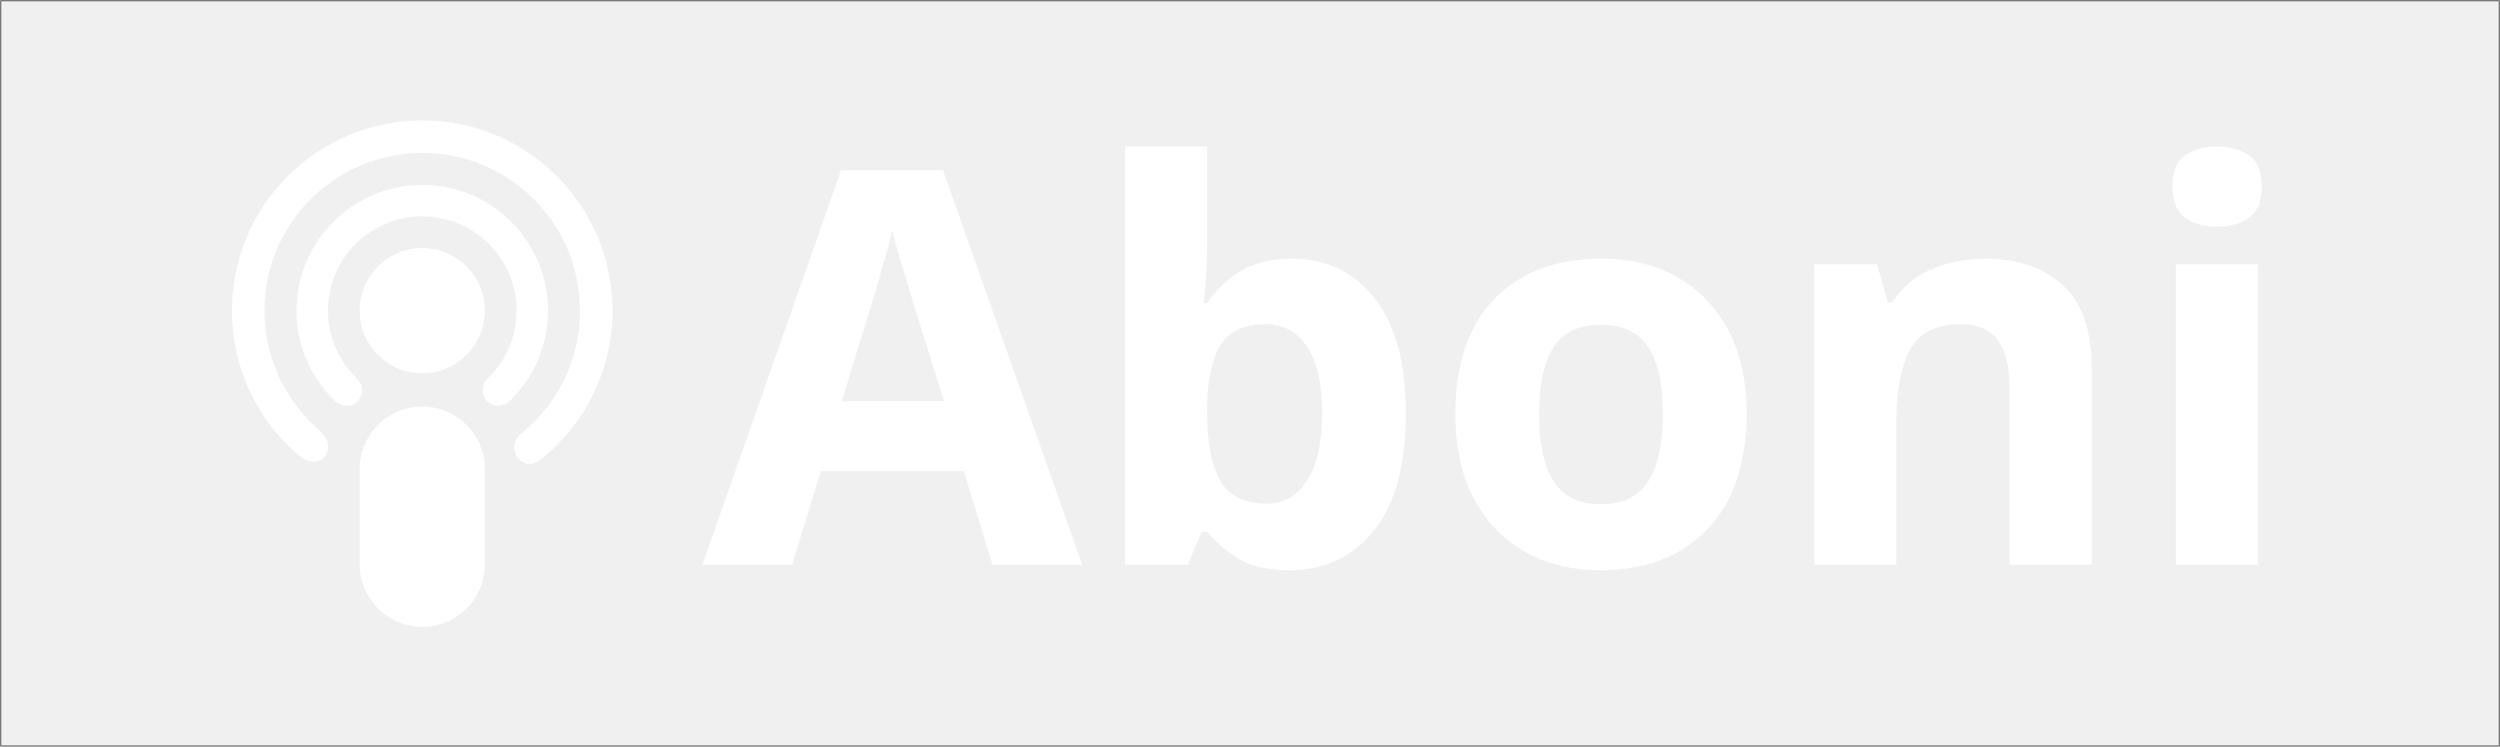
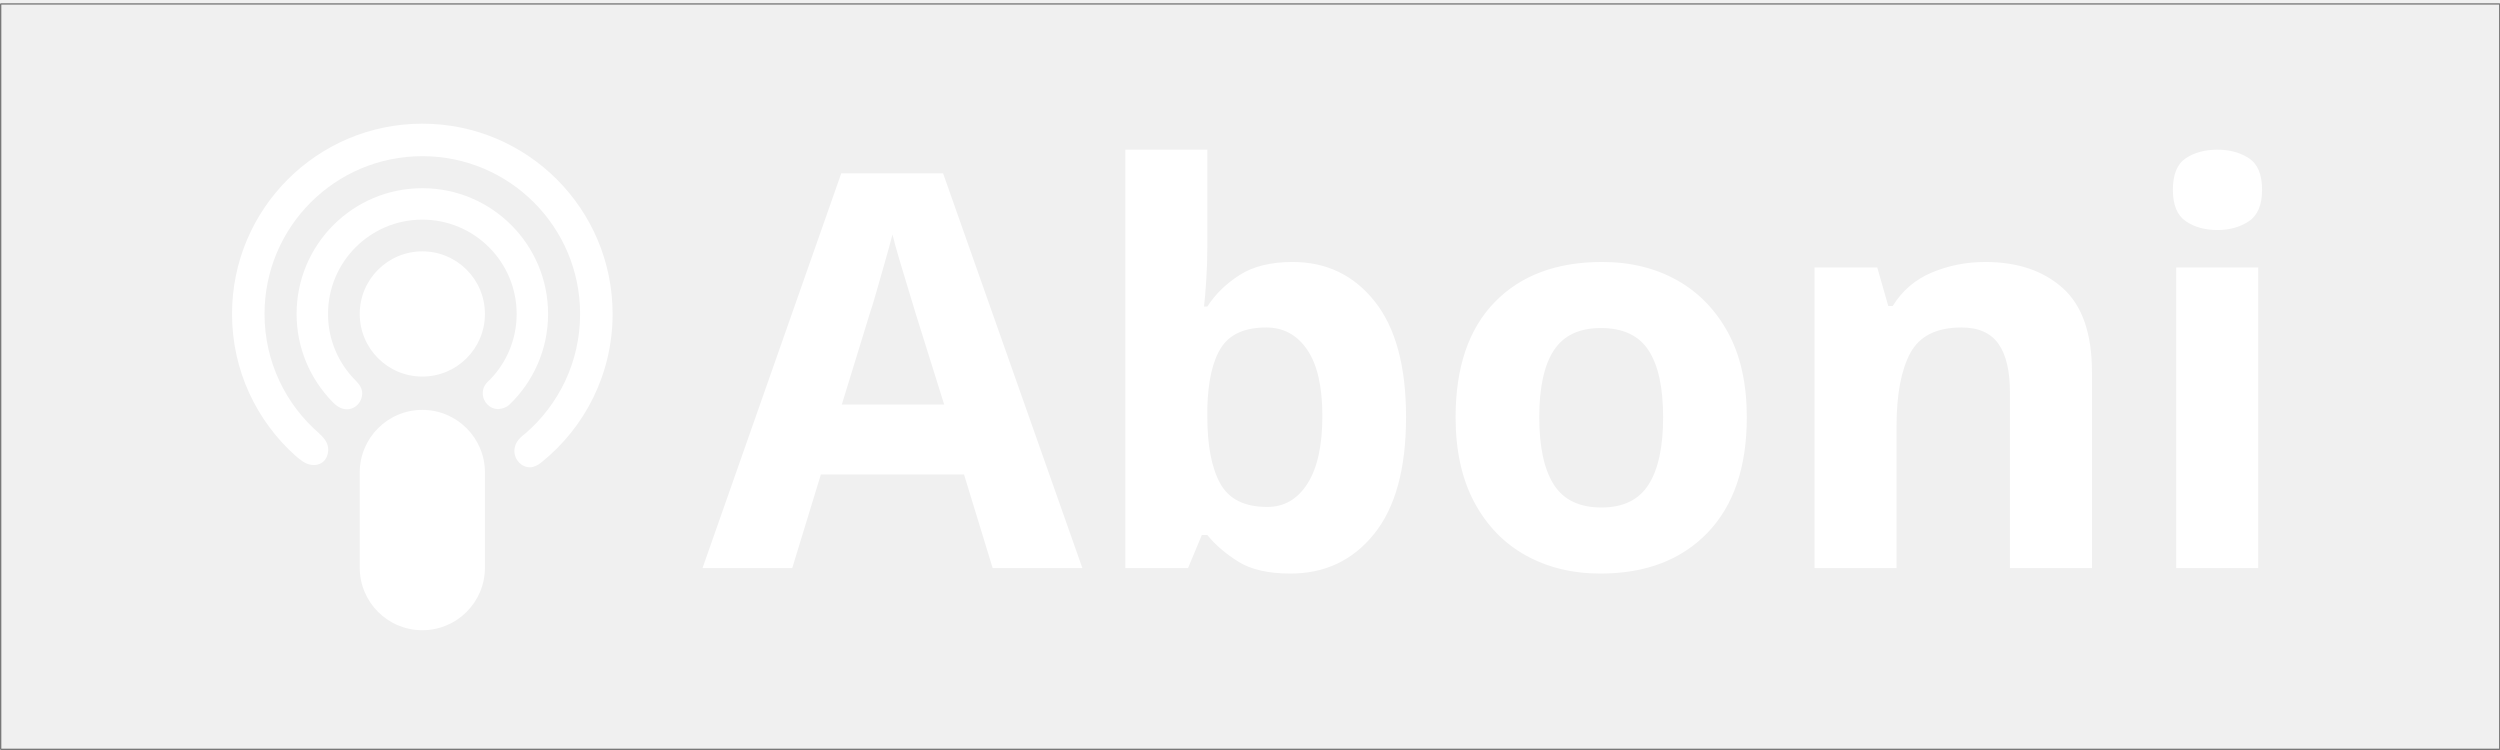
- <svg xmlns="http://www.w3.org/2000/svg" width="1920.298" height="573.508" id="svg2" version="1.1">
-   <defs id="defs4">
-     <clipPath clipPathUnits="userSpaceOnUse" id="clipPath3006">
-       <rect style="color:#000000;fill:#ffffff;fill-opacity:0.369;fill-rule:nonzero;stroke:none;stroke-width:1;marker:none;visibility:visible;display:inline;overflow:visible;enable-background:accumulate" id="rect3008" width="47.857" height="47.857" x="527.143" y="835.576" rx="0.174" />
-     </clipPath>
-   </defs>
-   <g id="layer1" transform="translate(588.1019,-398.6522)">
-     <rect style="opacity:0.5;color:#000000;fill:none;fill-opacity:0.369;fill-rule:nonzero;stroke:#000000;stroke-width:1.019;stroke-linecap:round;stroke-linejoin:round;stroke-miterlimit:4;stroke-opacity:1;stroke-dasharray:none;stroke-dashoffset:0;marker:none;visibility:visible;display:inline;overflow:visible;enable-background:accumulate" id="rect3081" width="1919.279" height="572.489" x="-587.592" y="399.162" rx="0.174" />
-     <path style="color:#000000;fill:#ffffff;stroke:none;stroke-width:0.974;marker:none;visibility:visible;display:inline;overflow:visible;enable-background:accumulate" d="m -263.762,491.143 c -80.71,0 -146.144,65.434 -146.144,146.144 0,43.381 18.929,82.331 48.948,109.098 3.702,2.994 6.958,6.003 11.686,6.726 7.819,1.196 12.919,-3.867 13.226,-11.156 0.185,-4.389 -1.865,-8.352 -6.77,-12.708 0.011,-0.03 0.019,-0.061 0.03,-0.091 -25.815,-22.223 -42.16,-55.131 -42.16,-91.869 0,-66.93 54.253,-121.183 121.183,-121.183 66.93,0 121.183,54.253 121.183,121.183 0,36.737 -16.345,69.646 -42.16,91.869 -5.144,3.823 -8.227,7.75 -8.31,13.211 0,7.007 5.411,12.694 12.085,12.694 3.05,-0.091 6.097,-1.723 8.493,-3.653 0.022,-0.018 0.038,-0.043 0.061,-0.061 33.403,-26.783 54.793,-67.917 54.793,-114.06 0,-80.71 -65.434,-146.144 -146.144,-146.144 z" id="path3002" />
-     <path style="color:#000000;fill:#ffffff;stroke:none;stroke-width:0.974;marker:none;visibility:visible;display:inline;overflow:visible;enable-background:accumulate" d="m -263.762,540.699 c -53.339,0 -96.557,43.248 -96.557,96.587 0,26.228 10.489,49.989 27.457,67.395 2.612,2.77 6.221,5.576 10.532,5.814 6.83,0.378 12.404,-5.48 12.389,-12.237 -0.009,-3.98 -2.138,-6.891 -4.992,-9.802 -13.116,-13.1 -21.247,-31.161 -21.247,-51.17 0,-40.004 32.414,-72.448 72.418,-72.448 40.004,0 72.448,32.444 72.448,72.448 0,19.689 -7.856,37.513 -20.608,50.561 -0.01,0.01 -0.02,0.02 -0.03,0.03 -3.376,2.908 -5.388,5.941 -5.388,10.228 0,6.757 5.342,12.237 11.933,12.237 3.33,-0.283 6.341,-1.367 8.28,-3.166 18.446,-17.592 29.953,-42.395 29.953,-69.891 0,-53.339 -43.248,-96.587 -96.587,-96.587 z" id="path2998" />
-     <path style="color:#000000;fill:#ffffff;stroke:none;stroke-width:1;marker:none;visibility:visible;display:inline;overflow:visible;enable-background:accumulate" id="path3022" d="m 427.143,670.934 c 0,21.302 -17.269,38.571 -38.571,38.571 -21.302,0 -38.571,-17.269 -38.571,-38.571 0,-21.302 17.269,-38.571 38.571,-38.571 21.302,0 38.571,17.269 38.571,38.571 z" transform="matrix(1.246551,0,0,1.246551,-748.1275,-199.0703)" />
-     <g style="font-size:14.089px;font-style:normal;font-variant:normal;font-weight:normal;font-stretch:normal;text-align:center;line-height:125%;letter-spacing:0px;word-spacing:0px;text-anchor:middle;fill:#ffffff;fill-opacity:1;stroke:none;font-family:Frutiger Linotype;-inkscape-font-specification:Frutiger Linotype" id="text3067">
-       <text xml:space="preserve" style="font-size:29.359px;font-style:normal;font-variant:normal;font-weight:normal;font-stretch:normal;text-align:center;line-height:125%;letter-spacing:0px;word-spacing:0px;text-anchor:middle;fill:#000000;fill-opacity:1;stroke:none;font-family:Frutiger Linotype;-inkscape-font-specification:Frutiger Linotype" x="592.024" y="832.422" id="text2995">
-         <tspan id="tspan2997" x="592.024" y="832.422" style="font-size:422.775px;font-weight:bold;-inkscape-font-specification:Frutiger Linotype Bold;fill:#ffffff">Aboni</tspan>
+ <svg xmlns="http://www.w3.org/2000/svg" version="1.1" id="svg2" height="576" width="1920">
+   <defs id="defs4" />
+   <g transform="translate(588.1019,-396.1604)" id="layer1">
+     <rect rx="0.174" y="399.162" x="-587.592" height="572.489" width="1919.279" id="rect3081" style="color:#000000;display:inline;overflow:visible;visibility:visible;opacity:0.5;fill:none;fill-opacity:0.369;fill-rule:nonzero;stroke:#000000;stroke-width:1.019;stroke-linecap:round;stroke-linejoin:round;stroke-miterlimit:4;stroke-dasharray:none;stroke-dashoffset:0;stroke-opacity:1;marker:none;enable-background:accumulate" />
+     <path id="path3002" d="m -263.762,491.143 c -80.71,0 -146.144,65.434 -146.144,146.144 0,43.381 18.929,82.331 48.948,109.098 3.702,2.994 6.958,6.003 11.686,6.726 7.819,1.196 12.919,-3.867 13.226,-11.156 0.185,-4.389 -1.865,-8.352 -6.77,-12.708 0.011,-0.03 0.019,-0.061 0.03,-0.091 -25.815,-22.223 -42.16,-55.131 -42.16,-91.869 0,-66.93 54.253,-121.183 121.183,-121.183 66.93,0 121.183,54.253 121.183,121.183 0,36.737 -16.345,69.646 -42.16,91.869 -5.144,3.823 -8.227,7.75 -8.31,13.211 0,7.007 5.411,12.694 12.085,12.694 3.05,-0.091 6.097,-1.723 8.493,-3.653 0.022,-0.018 0.038,-0.043 0.061,-0.061 33.403,-26.783 54.793,-67.917 54.793,-114.06 0,-80.71 -65.434,-146.144 -146.144,-146.144 z" style="color:#000000;display:inline;overflow:visible;visibility:visible;fill:#ffffff;stroke:none;stroke-width:0.974;marker:none;enable-background:accumulate" />
+     <path id="path2998" d="m -263.762,540.699 c -53.339,0 -96.557,43.248 -96.557,96.587 0,26.228 10.489,49.989 27.457,67.395 2.612,2.77 6.221,5.576 10.532,5.814 6.83,0.378 12.404,-5.48 12.389,-12.237 -0.009,-3.98 -2.138,-6.891 -4.992,-9.802 -13.116,-13.1 -21.247,-31.161 -21.247,-51.17 0,-40.004 32.414,-72.448 72.418,-72.448 40.004,0 72.448,32.444 72.448,72.448 0,19.689 -7.856,37.513 -20.608,50.561 -0.01,0.01 -0.02,0.02 -0.03,0.03 -3.376,2.908 -5.388,5.941 -5.388,10.228 0,6.757 5.342,12.237 11.933,12.237 3.33,-0.283 6.341,-1.367 8.28,-3.166 18.446,-17.592 29.953,-42.395 29.953,-69.891 0,-53.339 -43.248,-96.587 -96.587,-96.587 z" style="color:#000000;display:inline;overflow:visible;visibility:visible;fill:#ffffff;stroke:none;stroke-width:0.974;marker:none;enable-background:accumulate" />
+     <circle r="38.571" cy="670.934" cx="388.571" transform="matrix(1.246551,0,0,1.246551,-748.1275,-199.0703)" id="path3022" style="color:#000000;display:inline;overflow:visible;visibility:visible;fill:#ffffff;stroke:none;stroke-width:1;marker:none;enable-background:accumulate" />
+     <g id="text3067" style="font-style:normal;font-variant:normal;font-weight:normal;font-stretch:normal;font-size:14.089px;line-height:125%;font-family:'Frutiger Linotype';-inkscape-font-specification:'Frutiger Linotype';text-align:center;letter-spacing:0px;word-spacing:0px;text-anchor:middle;fill:#ffffff;fill-opacity:1;stroke:none">
+       <text id="text2995" y="832.422" x="592.024" style="font-style:normal;font-variant:normal;font-weight:normal;font-stretch:normal;font-size:29.359px;line-height:125%;font-family:'Frutiger Linotype';-inkscape-font-specification:'Frutiger Linotype';text-align:center;letter-spacing:0px;word-spacing:0px;text-anchor:middle;fill:#000000;fill-opacity:1;stroke:none" xml:space="preserve">
+         <tspan style="font-weight:bold;font-size:422.775px;-inkscape-font-specification:'Frutiger Linotype Bold';fill:#ffffff" y="832.422" x="592.024" id="tspan2997">Aboni</tspan>
      </text>
    </g>
-     <path style="color:#000000;fill:#ffffff;fill-opacity:1;fill-rule:nonzero;stroke:none;stroke-width:0.974;marker:none;visibility:visible;display:inline;overflow:visible;enable-background:accumulate" d="m -263.762,710.952 c -26.555,0 -48.065,21.541 -48.065,48.096 0,0.051 -1.5e-4,0.101 0,0.152 l 0,72.722 c 0,0.011 -0.002,0.02 0,0.03 -1.5e-4,0.051 0,0.101 0,0.152 0,26.555 21.511,48.065 48.065,48.065 26.555,0 48.096,-21.511 48.096,-48.065 0,-0.061 2.4e-4,-0.121 0,-0.183 l 0,-72.722 c 1.6e-4,-0.051 0,-0.101 0,-0.152 0,-26.555 -21.541,-48.096 -48.096,-48.096 z" id="path3018" />
+     <path id="path3018" d="m -263.762,710.952 c -26.555,0 -48.065,21.541 -48.065,48.096 0,0.051 -1.5e-4,0.101 0,0.152 l 0,72.722 c 0,0.011 -0.002,0.02 0,0.03 -1.5e-4,0.051 0,0.101 0,0.152 0,26.555 21.511,48.065 48.065,48.065 26.555,0 48.096,-21.511 48.096,-48.065 0,-0.061 2.4e-4,-0.121 0,-0.183 l 0,-72.722 c 1.6e-4,-0.051 0,-0.101 0,-0.152 0,-26.555 -21.541,-48.096 -48.096,-48.096 z" style="color:#000000;display:inline;overflow:visible;visibility:visible;fill:#ffffff;fill-opacity:1;fill-rule:nonzero;stroke:none;stroke-width:0.974;marker:none;enable-background:accumulate" />
  </g>
</svg>
